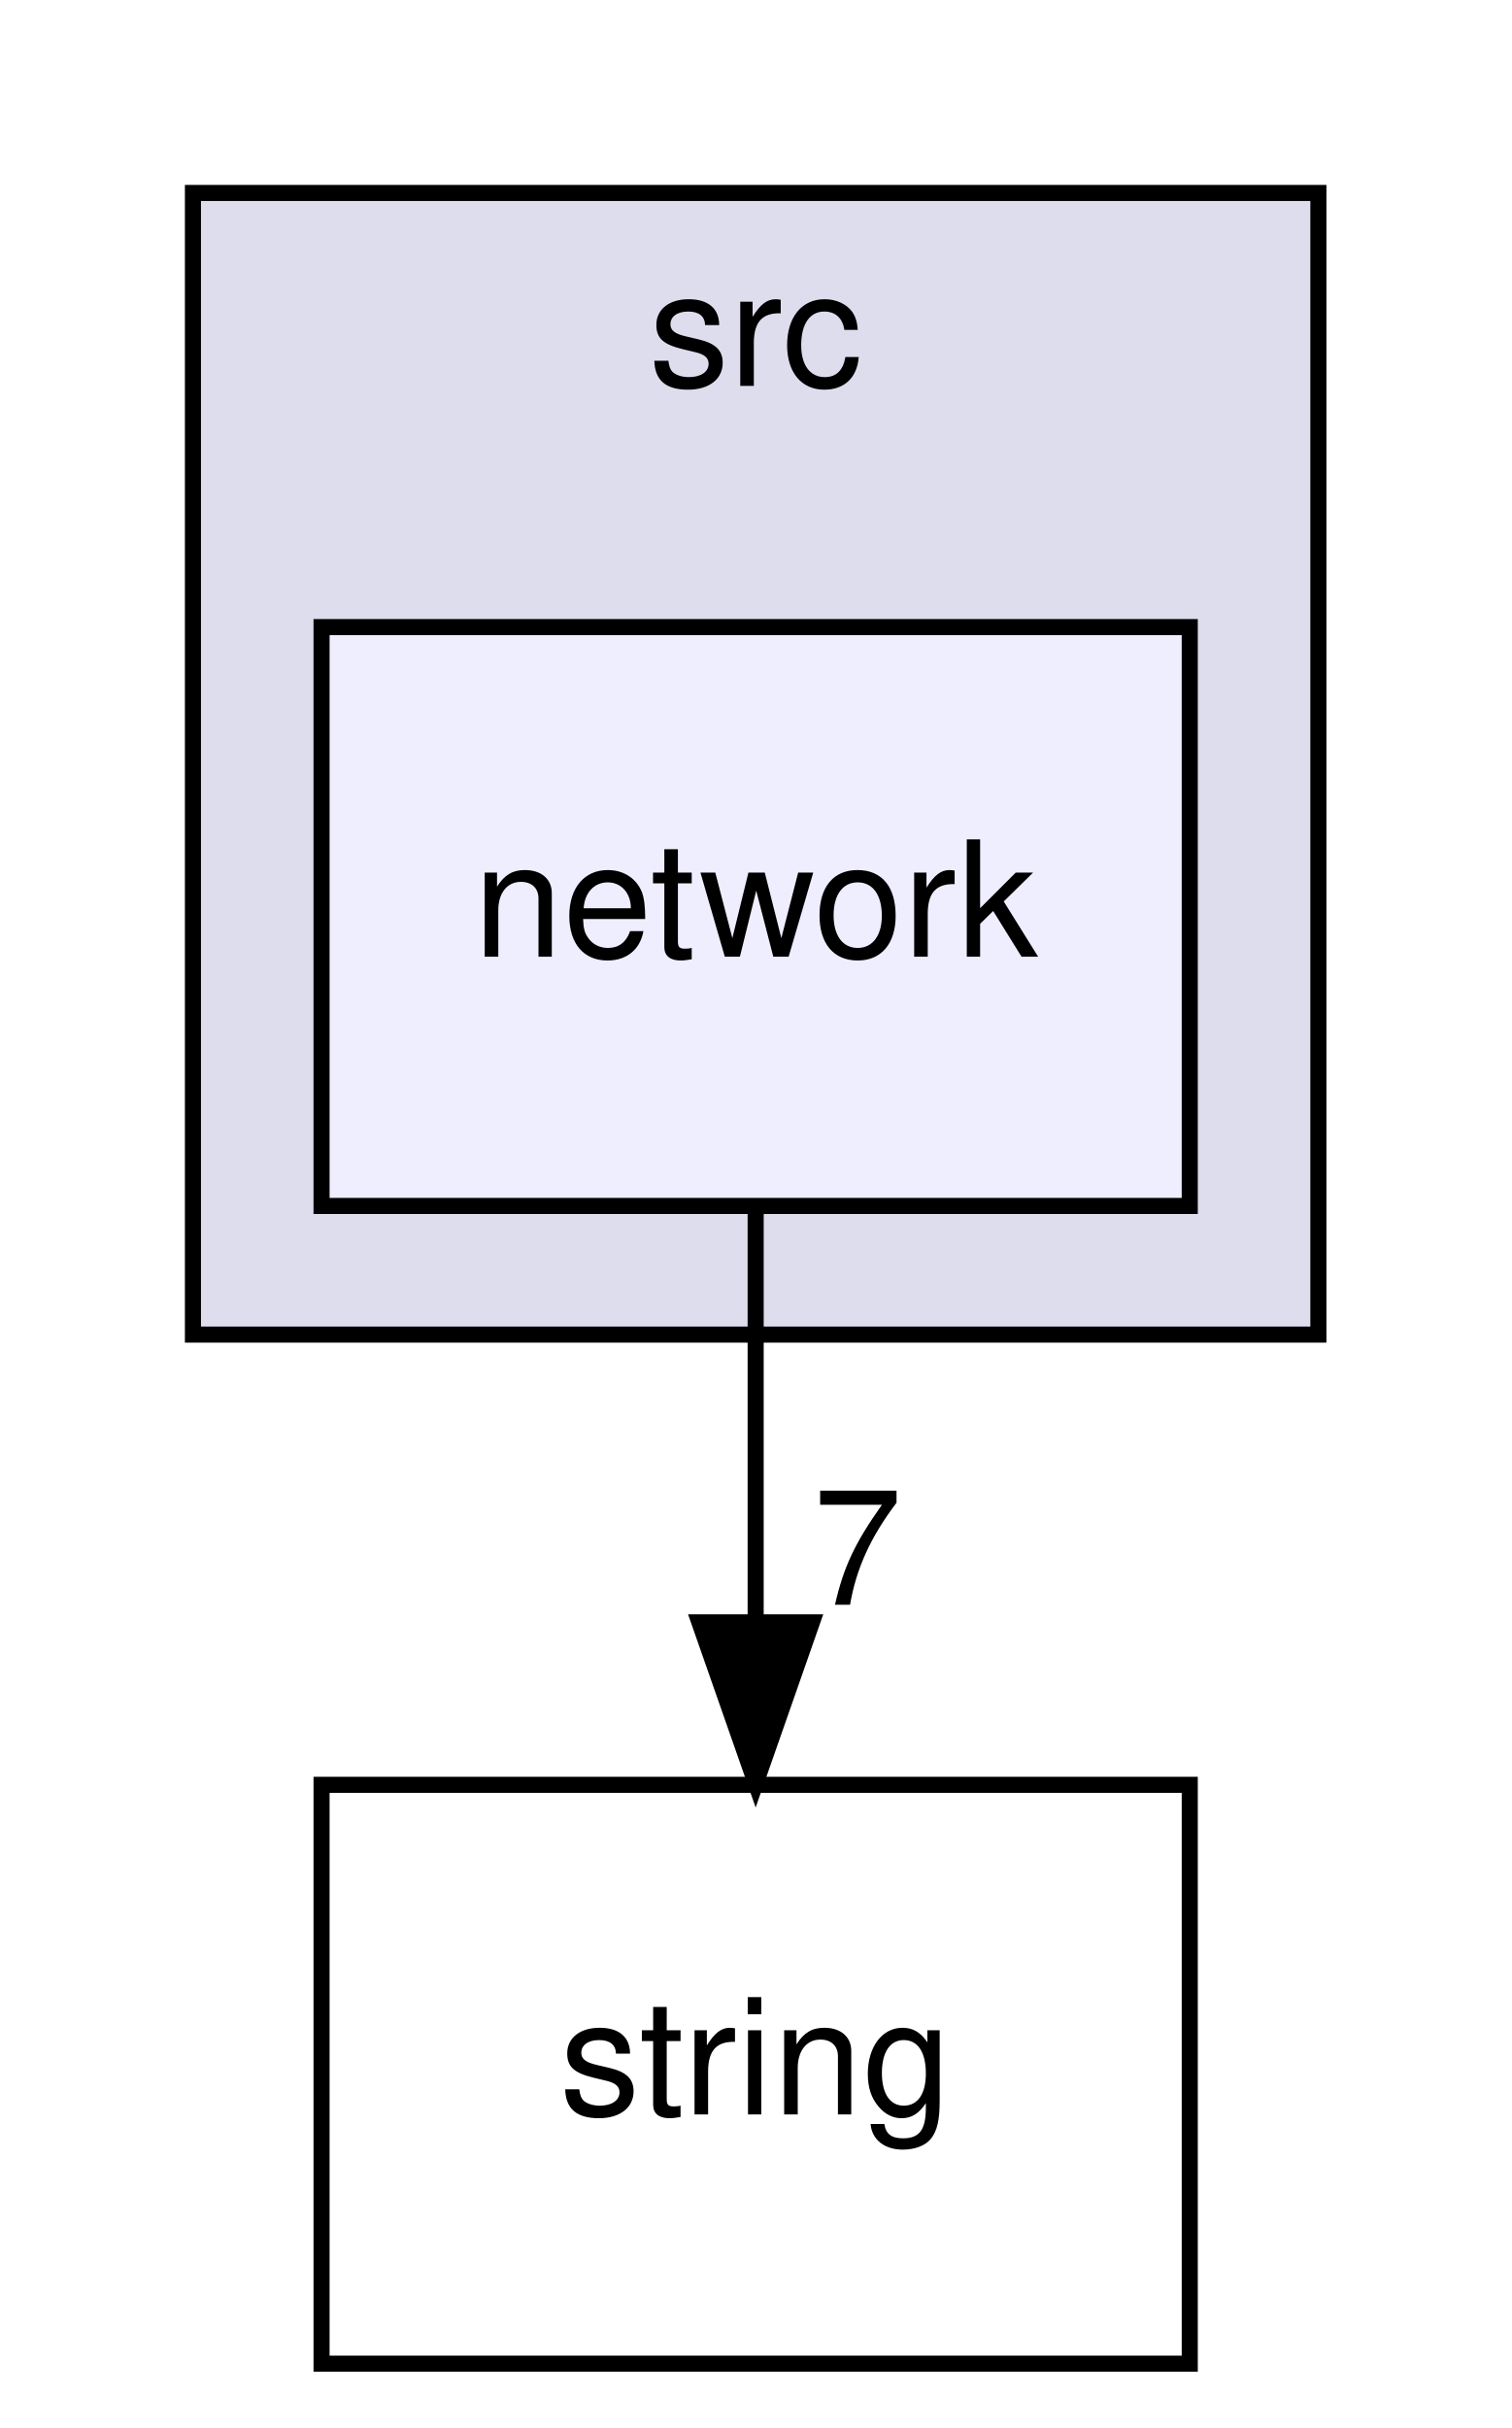
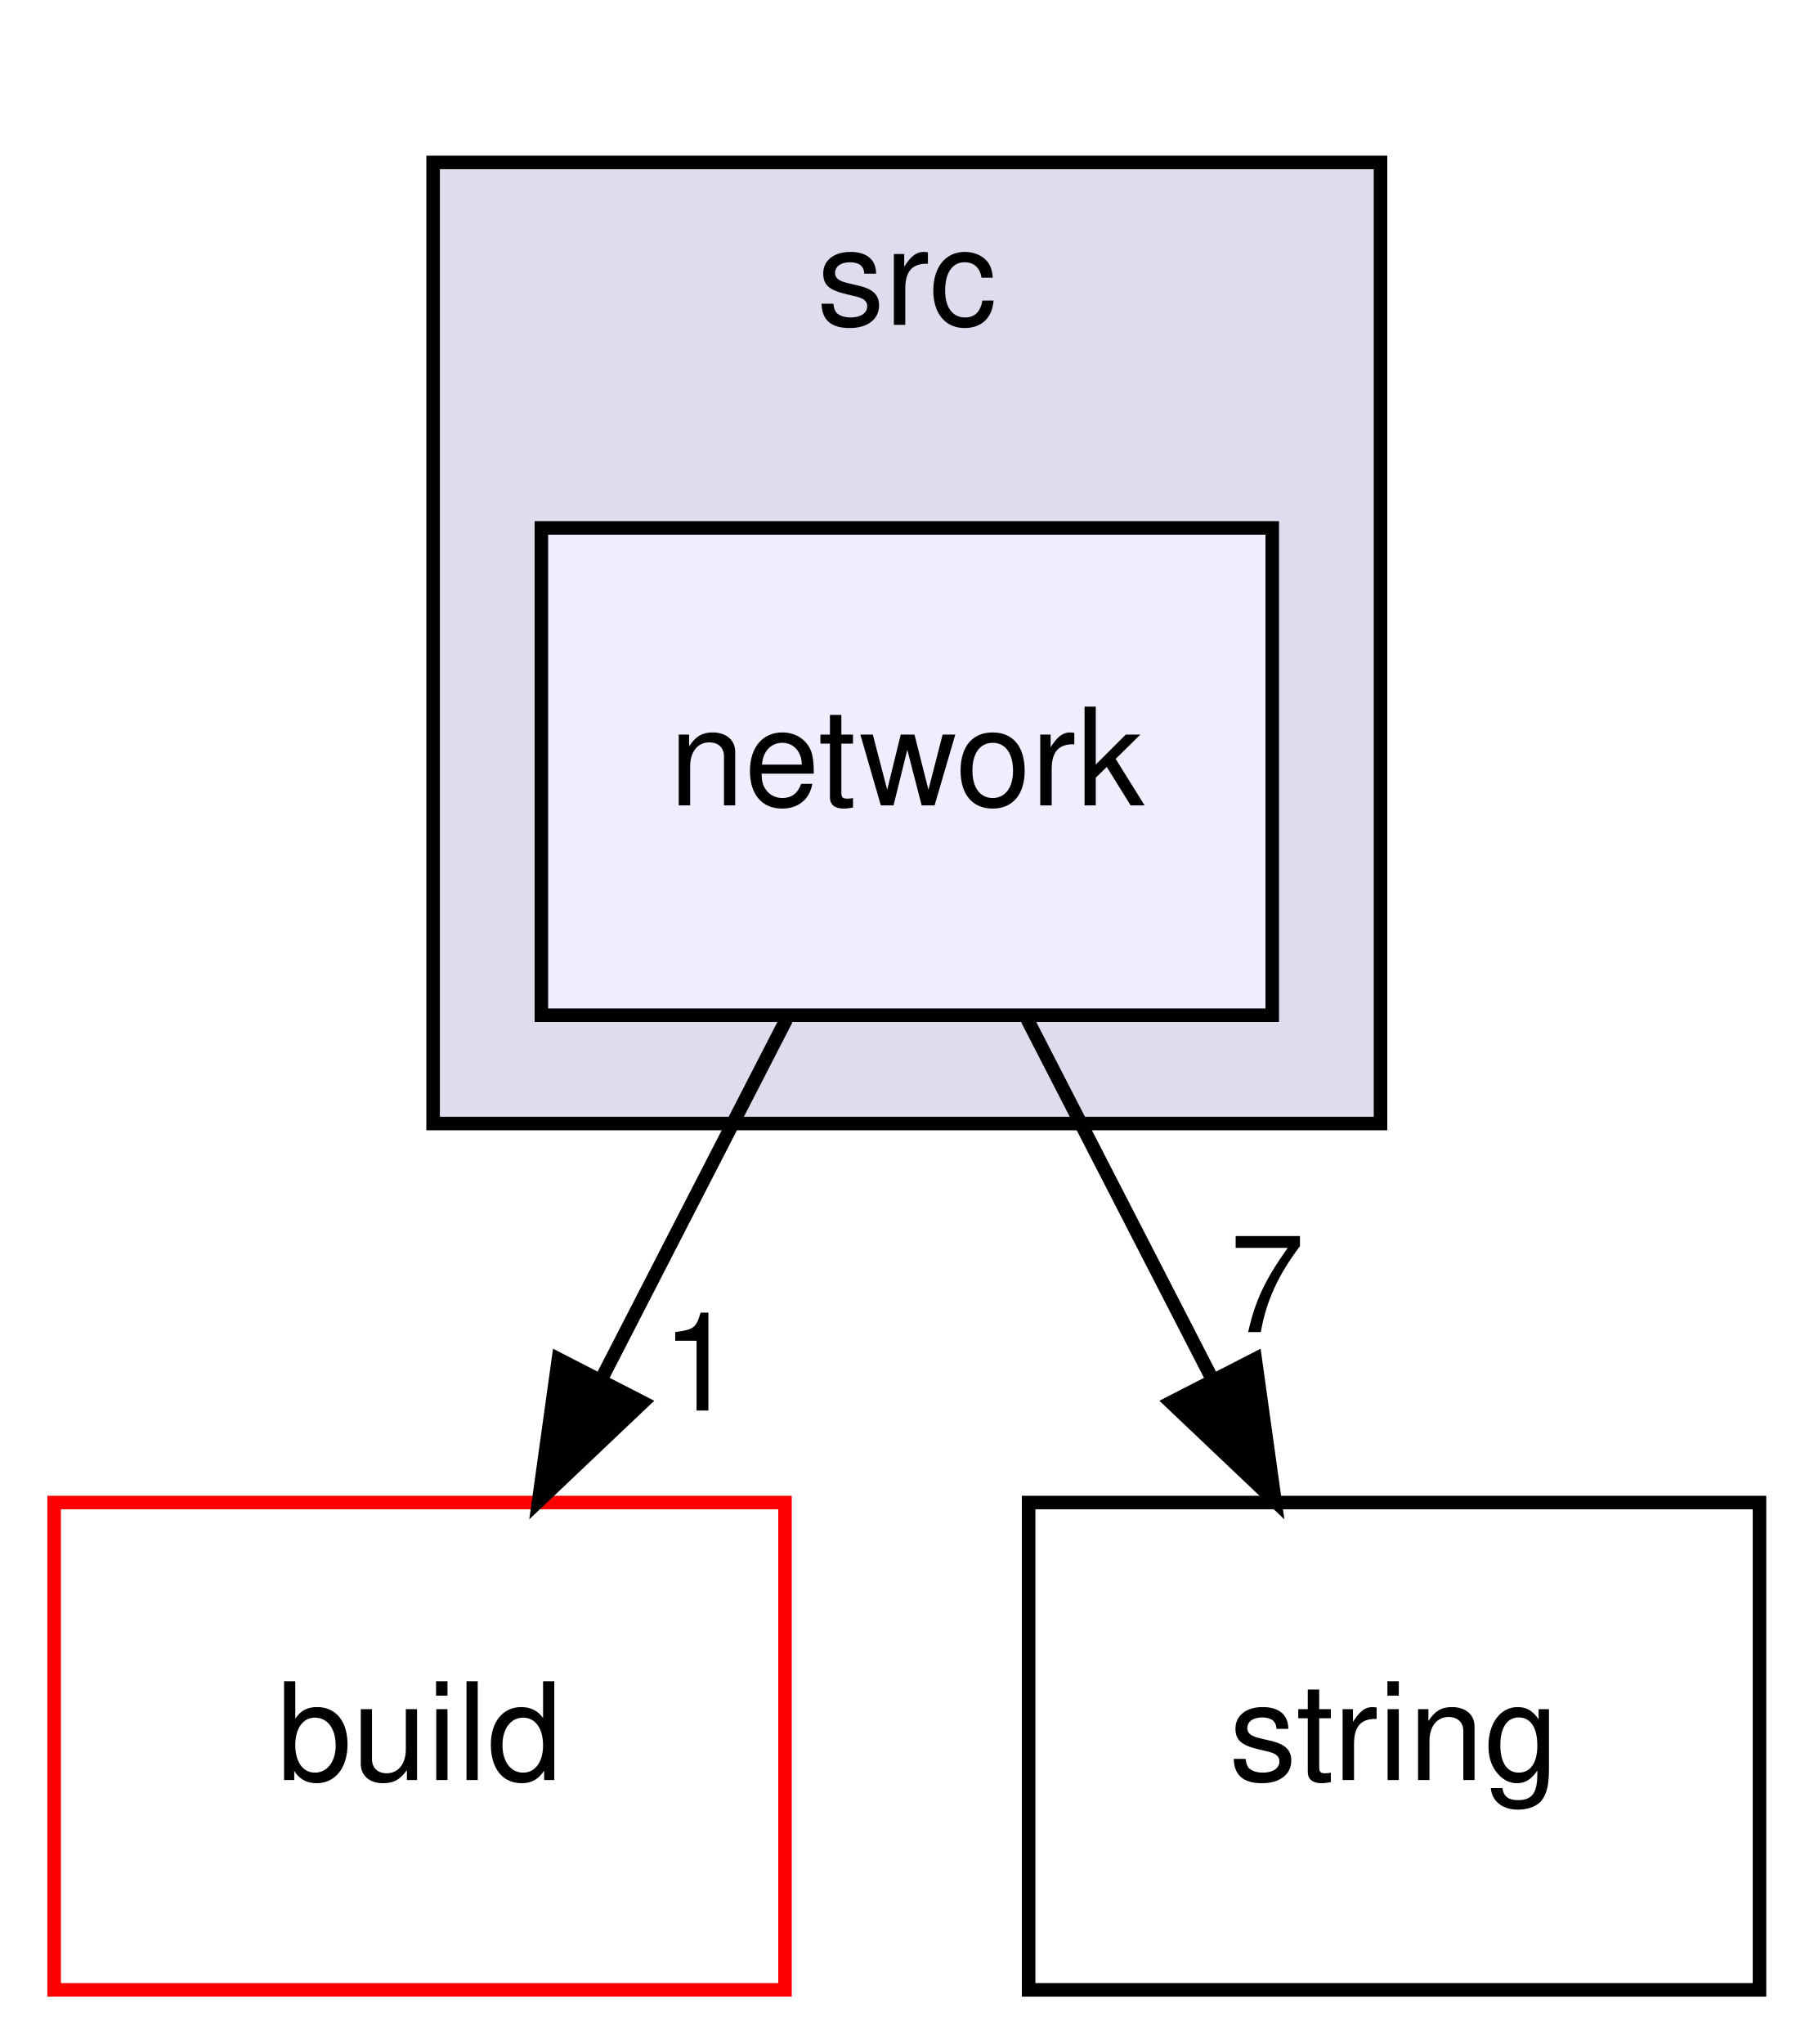
- <svg xmlns="http://www.w3.org/2000/svg" xmlns:xlink="http://www.w3.org/1999/xlink" width="94pt" height="151pt" viewBox="0.00 0.00 94.00 151.00">
+ <svg xmlns="http://www.w3.org/2000/svg" xmlns:xlink="http://www.w3.org/1999/xlink" width="134pt" height="151pt" viewBox="0.00 0.00 134.00 151.00">
  <g id="graph0" class="graph" transform="scale(1 1) rotate(0) translate(4 147)">
    <g id="clust1" class="cluster">
      <g id="a_clust1">
        <a xlink:href="dir_68267d1309a1af8e8297ef4c3efbcdba.html" target="_top" xlink:title="src">
-           <polygon fill="#ddddee" stroke="black" points="8,-64 8,-135 78,-135 78,-64 8,-64" />
-           <text text-anchor="middle" x="43" y="-123" font-family="Helvetica,sans-Serif" font-size="10.00">src</text>
+           <polygon fill="#ddddee" stroke="black" points="28,-64 28,-135 98,-135 98,-64 28,-64" />
+           <text text-anchor="middle" x="63" y="-123" font-family="Helvetica,sans-Serif" font-size="10.00">src</text>
        </a>
      </g>
    </g>
    <g id="node1" class="node">
      <g id="a_node1">
        <a xlink:href="dir_fc4c7f03e1a69a98c370fae55a743828.html" target="_top" xlink:title="network">
-           <polygon fill="#eeeeff" stroke="black" points="70,-108 16,-108 16,-72 70,-72 70,-108" />
-           <text text-anchor="middle" x="43" y="-87.5" font-family="Helvetica,sans-Serif" font-size="10.00">network</text>
+           <polygon fill="#eeeeff" stroke="black" points="90,-108 36,-108 36,-72 90,-72 90,-108" />
+           <text text-anchor="middle" x="63" y="-87.5" font-family="Helvetica,sans-Serif" font-size="10.00">network</text>
        </a>
      </g>
    </g>
    <g id="node2" class="node">
      <g id="a_node2">
-         <a xlink:href="dir_6cc8961f7f77054fb84f95c9f23f5ca0.html" target="_top" xlink:title="string">
-           <polygon fill="none" stroke="black" points="70,-36 16,-36 16,-0 70,-0 70,-36" />
-           <text text-anchor="middle" x="43" y="-15.5" font-family="Helvetica,sans-Serif" font-size="10.00">string</text>
+         <a xlink:href="dir_4fef79e7177ba769987a8da36c892c5f.html" target="_top" xlink:title="build">
+           <polygon fill="none" stroke="red" points="54,-36 0,-36 0,-0 54,-0 54,-36" />
+           <text text-anchor="middle" x="27" y="-15.5" font-family="Helvetica,sans-Serif" font-size="10.00">build</text>
        </a>
      </g>
    </g>
    <g id="edge1" class="edge">
-       <path fill="none" stroke="black" d="M43,-71.697C43,-63.983 43,-54.712 43,-46.112" />
-       <polygon fill="black" stroke="black" points="46.5,-46.104 43,-36.104 39.5,-46.104 46.5,-46.104" />
+       <path fill="none" stroke="black" d="M54.101,-71.697C50.003,-63.728 45.051,-54.099 40.507,-45.264" />
+       <polygon fill="black" stroke="black" points="43.483,-43.397 35.797,-36.104 37.258,-46.598 43.483,-43.397" />
      <g id="a_edge1-headlabel">
+         <a xlink:href="dir_000004_000000.html" target="_top" xlink:title="1">
+           <text text-anchor="middle" x="47.651" y="-42.795" font-family="Helvetica,sans-Serif" font-size="10.00">1</text>
+         </a>
+       </g>
+     </g>
+     <g id="node3" class="node">
+       <g id="a_node3">
+         <a xlink:href="dir_6cc8961f7f77054fb84f95c9f23f5ca0.html" target="_top" xlink:title="string">
+           <polygon fill="none" stroke="black" points="126,-36 72,-36 72,-0 126,-0 126,-36" />
+           <text text-anchor="middle" x="99" y="-15.5" font-family="Helvetica,sans-Serif" font-size="10.00">string</text>
+         </a>
+       </g>
+     </g>
+     <g id="edge2" class="edge">
+       <path fill="none" stroke="black" d="M71.899,-71.697C75.997,-63.728 80.949,-54.099 85.493,-45.264" />
+       <polygon fill="black" stroke="black" points="88.743,-46.598 90.204,-36.104 82.517,-43.397 88.743,-46.598" />
+       <g id="a_edge2-headlabel">
        <a xlink:href="dir_000004_000005.html" target="_top" xlink:title="7">
-           <text text-anchor="middle" x="49.339" y="-47.199" font-family="Helvetica,sans-Serif" font-size="10.00">7</text>
+           <text text-anchor="middle" x="89.624" y="-48.593" font-family="Helvetica,sans-Serif" font-size="10.00">7</text>
        </a>
      </g>
    </g>
  </g>
</svg>
